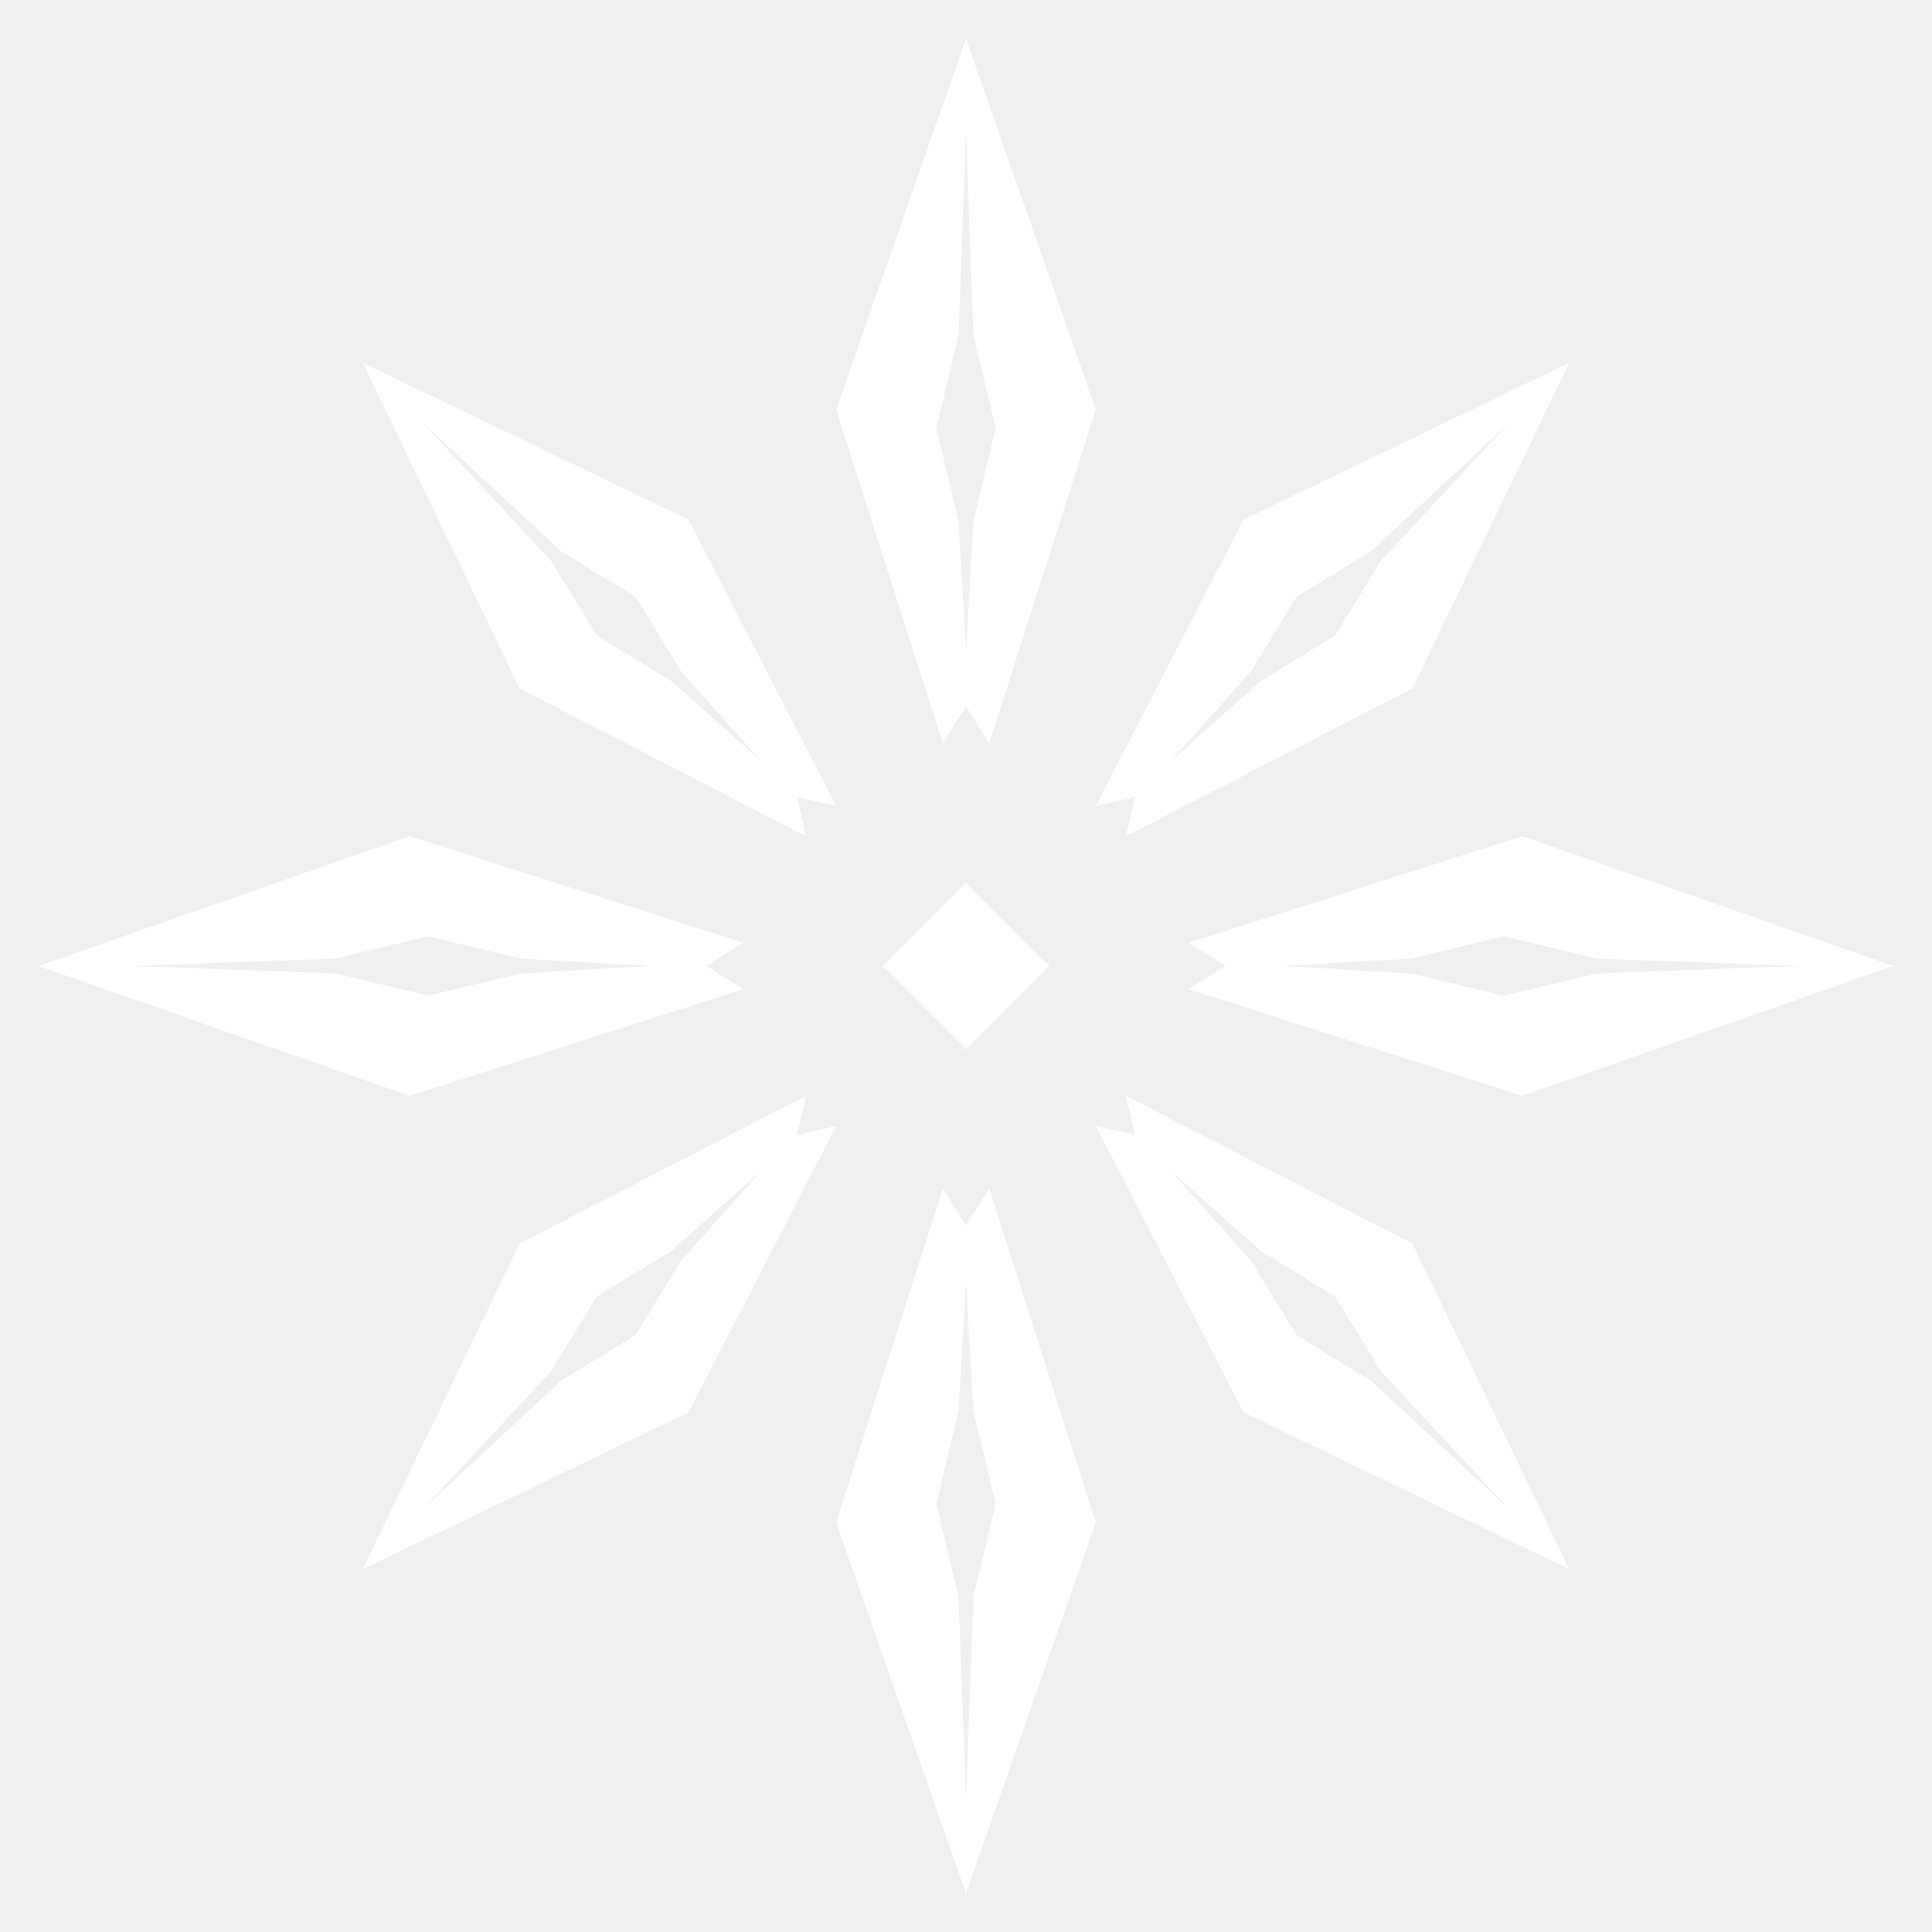
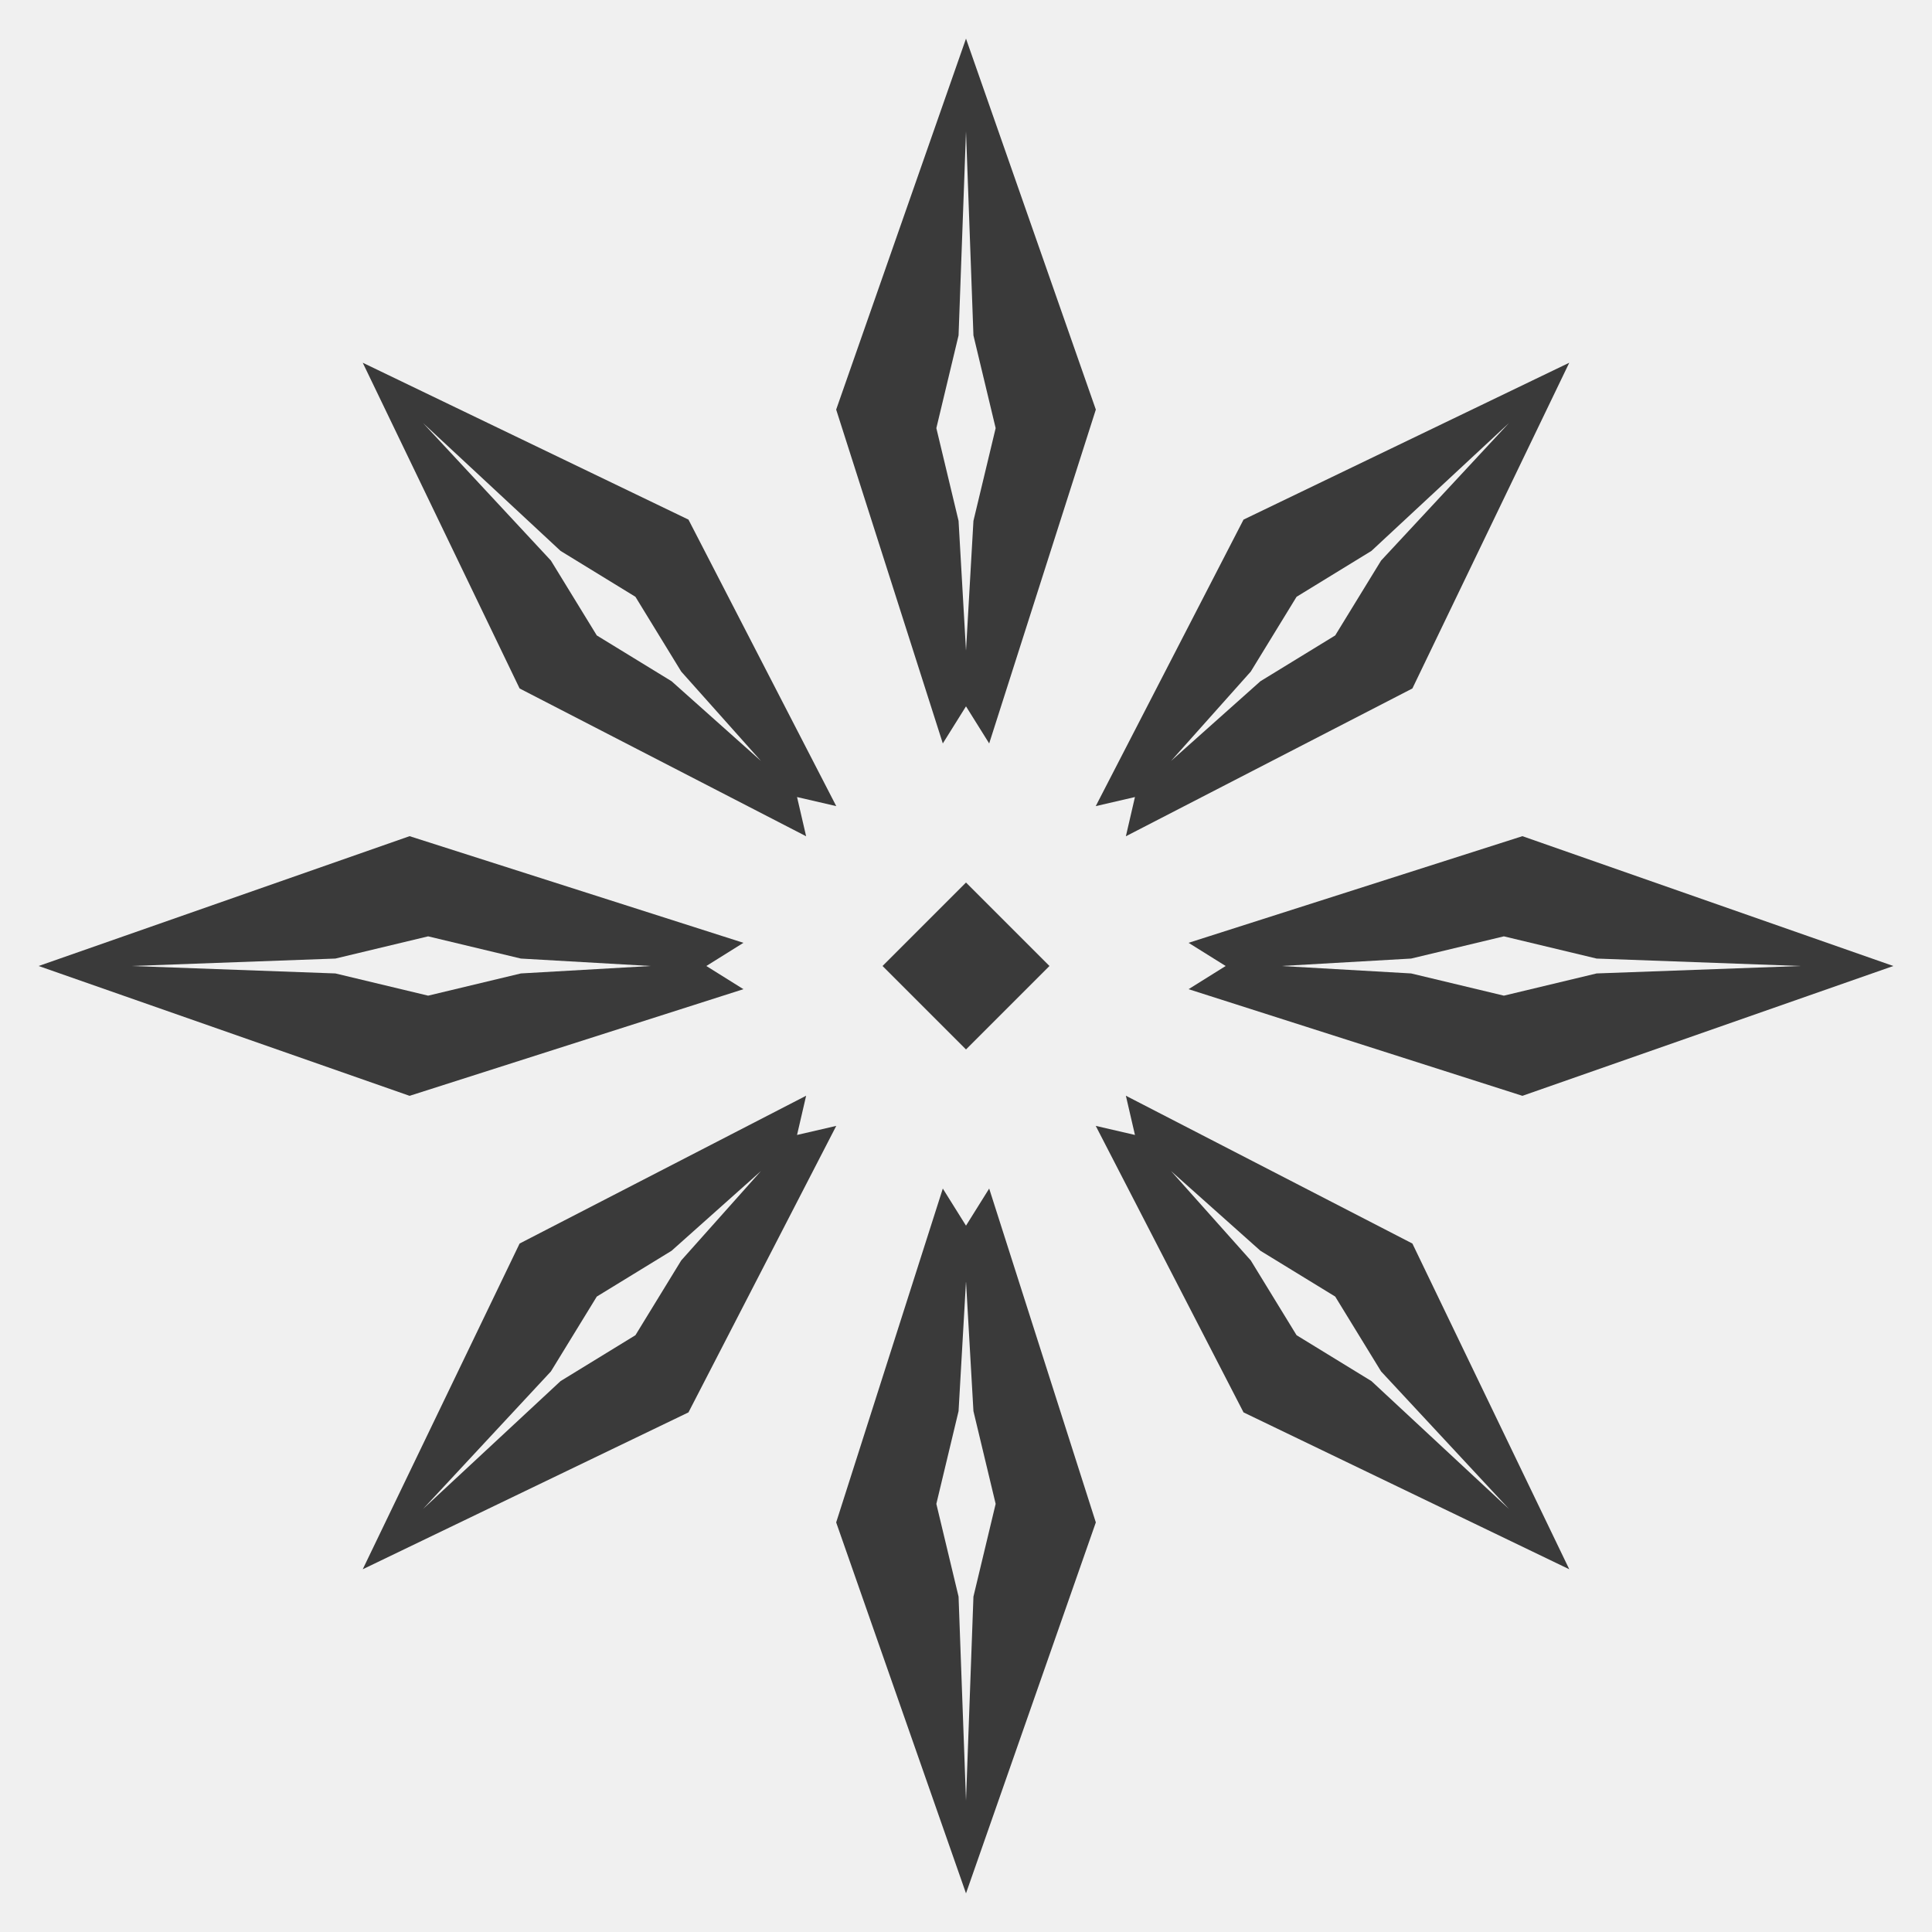
<svg xmlns="http://www.w3.org/2000/svg" viewBox="-100 -100 200 200" width="200" height="200">
-   <g fill="#ffffff" fill-rule="evenodd">
+   <style>g{fill:#3a3a3a}@media (prefers-color-scheme: dark){g{fill:#ffffff}}</style>
+   <g fill-rule="evenodd">
    <path d="M0 -96L13.44 -57.6L2.4 -23.04L0 -26.88L-2.4 -23.04L-13.44 -57.6ZM0 -86.4L0.77 -65.28L3.07 -55.68L0.77 -46.08L0 -32.64L-0.77 -46.08L-3.07 -55.68L-0.77 -65.28Z" />
    <path d="M62.45 -62.45L46.21 -28.73L16.55 -13.43L17.49 -17.49L13.43 -16.55L28.73 -46.21ZM56.21 -56.21L42.97 -41.97L38.22 -34.22L30.48 -29.48L21.23 -21.23L29.48 -30.48L34.22 -38.22L41.97 -42.97Z" />
    <path d="M96 0L57.6 13.44L23.04 2.4L26.88 0L23.04 -2.4L57.6 -13.44ZM86.4 0L65.28 0.77L55.68 3.07L46.08 0.77L32.64 0L46.08 -0.77L55.68 -3.07L65.28 -0.77Z" />
    <path d="M62.45 62.45L28.73 46.21L13.43 16.55L17.49 17.49L16.55 13.43L46.21 28.73ZM56.21 56.21L41.97 42.97L34.22 38.22L29.48 30.48L21.23 21.23L30.48 29.48L38.22 34.22L42.97 41.97Z" />
    <path d="M0 96L-13.44 57.6L-2.4 23.04L0 26.88L2.4 23.04L13.44 57.6ZM0 86.4L-0.77 65.28L-3.07 55.68L-0.77 46.08L0 32.64L0.77 46.08L3.07 55.68L0.77 65.28Z" />
    <path d="M-62.45 62.45L-46.21 28.73L-16.55 13.43L-17.49 17.49L-13.43 16.55L-28.73 46.21ZM-56.21 56.21L-42.97 41.97L-38.22 34.22L-30.48 29.48L-21.23 21.23L-29.48 30.48L-34.22 38.22L-41.97 42.97Z" />
    <path d="M-96 0L-57.6 -13.44L-23.04 -2.4L-26.88 0L-23.04 2.4L-57.6 13.44ZM-86.4 0L-65.28 -0.77L-55.68 -3.07L-46.08 -0.77L-32.64 0L-46.08 0.77L-55.68 3.07L-65.28 0.77Z" />
    <path d="M-62.45 -62.45L-28.73 -46.21L-13.43 -16.55L-17.49 -17.49L-16.55 -13.43L-46.21 -28.73ZM-56.21 -56.21L-41.97 -42.97L-34.22 -38.22L-29.48 -30.48L-21.23 -21.23L-30.48 -29.48L-38.22 -34.22L-42.97 -41.97Z" />
    <path d="M0 -8.64L8.64 0L0 8.64L-8.64 0Z" />
  </g>
</svg>
